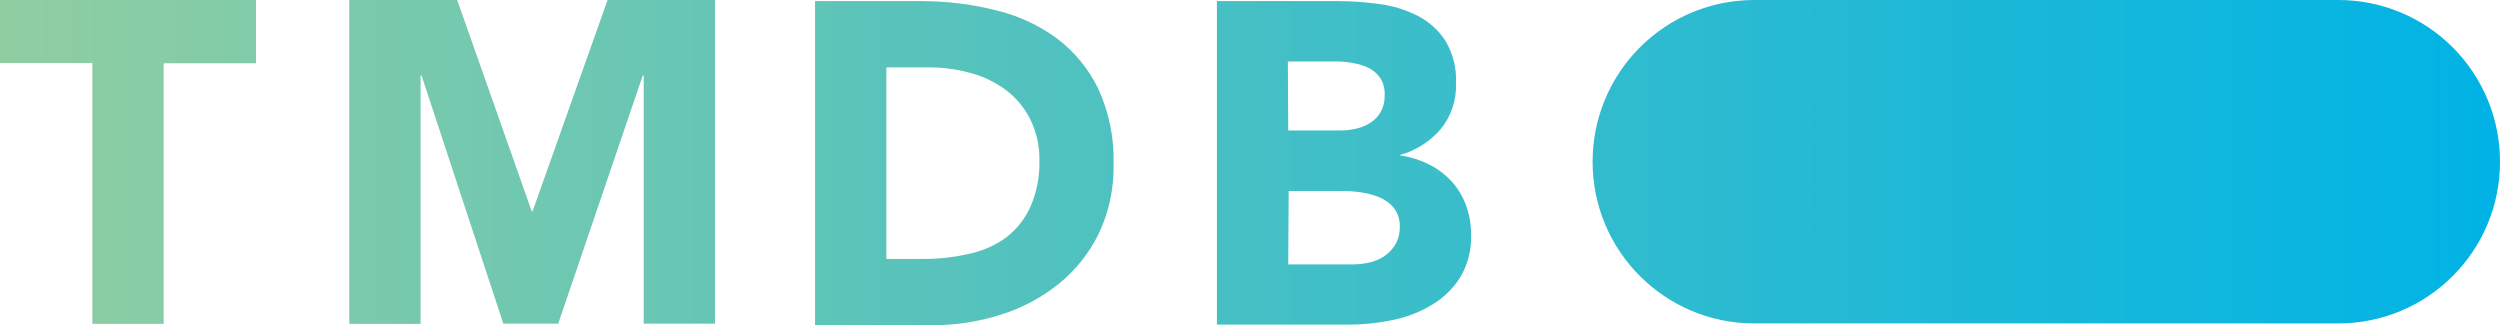
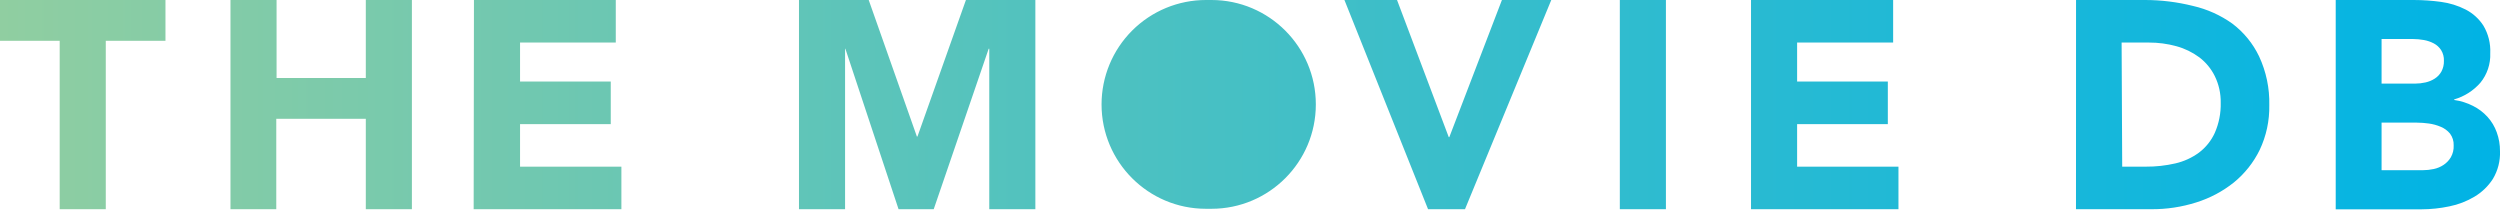
- <svg xmlns="http://www.w3.org/2000/svg" viewBox="0 0 273.42 35.52">
+ <svg xmlns="http://www.w3.org/2000/svg" viewBox="0 0 423.04 35.4">
  <defs>
    <style>.cls-1{fill:url(#linear-gradient);}</style>
-     <linearGradient id="linear-gradient" y1="17.76" x2="273.42" y2="17.76" gradientUnits="userSpaceOnUse">
+     <linearGradient id="linear-gradient" y1="17.7" x2="423.04" y2="17.7" gradientUnits="userSpaceOnUse">
      <stop offset="0" stop-color="#90cea1" />
      <stop offset="0.56" stop-color="#3cbec9" />
      <stop offset="1" stop-color="#00b3e5" />
    </linearGradient>
  </defs>
  <g id="Layer_2" data-name="Layer 2">
    <g id="Layer_1-2" data-name="Layer 1">
-       <path class="cls-1" d="M191.85,35.37h63.9A17.67,17.67,0,0,0,273.42,17.7h0A17.67,17.67,0,0,0,255.75,0h-63.9A17.67,17.67,0,0,0,174.18,17.7h0A17.67,17.67,0,0,0,191.85,35.37ZM10.1,35.42h7.8V6.92H28V0H0v6.9H10.1Zm28.1,0H46V8.25h.1L55.05,35.4h6L70.3,8.25h.1V35.4h7.8V0H66.45l-8.2,23.1h-.1L50,0H38.2ZM89.14.12h11.7a33.56,33.56,0,0,1,8.08,1,18.52,18.52,0,0,1,6.67,3.08,15.09,15.09,0,0,1,4.53,5.52,18.5,18.5,0,0,1,1.67,8.25,16.91,16.91,0,0,1-1.62,7.58,16.3,16.3,0,0,1-4.38,5.5,19.24,19.24,0,0,1-6.35,3.37,24.53,24.53,0,0,1-7.55,1.15H89.14Zm7.8,28.2h4a21.66,21.66,0,0,0,5-.55A10.58,10.58,0,0,0,110,26a8.73,8.73,0,0,0,2.68-3.35,11.9,11.9,0,0,0,1-5.08,9.87,9.87,0,0,0-1-4.52,9.17,9.17,0,0,0-2.63-3.18A11.61,11.61,0,0,0,106.22,8a17.06,17.06,0,0,0-4.68-.63h-4.6ZM133.09.12h13.2a32.87,32.87,0,0,1,4.63.33,12.66,12.66,0,0,1,4.17,1.3,7.94,7.94,0,0,1,3,2.72,8.34,8.34,0,0,1,1.15,4.65,7.48,7.48,0,0,1-1.67,5,9.13,9.13,0,0,1-4.43,2.82V17a10.28,10.28,0,0,1,3.18,1,8.51,8.51,0,0,1,2.45,1.85,7.79,7.79,0,0,1,1.57,2.62,9.16,9.16,0,0,1,.55,3.2,8.52,8.52,0,0,1-1.2,4.68,9.32,9.32,0,0,1-3.1,3A13.38,13.38,0,0,1,152.32,35a22.5,22.5,0,0,1-4.73.5h-14.5Zm7.8,14.15h5.65a7.65,7.65,0,0,0,1.78-.2,4.78,4.78,0,0,0,1.57-.65,3.43,3.43,0,0,0,1.13-1.2,3.63,3.63,0,0,0,.42-1.8A3.3,3.3,0,0,0,151,8.6a3.42,3.42,0,0,0-1.23-1.13A6.07,6.07,0,0,0,148,6.9a9.9,9.9,0,0,0-1.85-.18h-5.3Zm0,14.65h7a8.27,8.27,0,0,0,1.83-.2,4.67,4.67,0,0,0,1.67-.7,3.93,3.93,0,0,0,1.23-1.3,3.8,3.8,0,0,0,.47-1.95,3.16,3.16,0,0,0-.62-2,4,4,0,0,0-1.58-1.18,8.23,8.23,0,0,0-2-.55,15.12,15.12,0,0,0-2.05-.15h-5.9Z" />
+       <path class="cls-1" d="M227.5,0h8.9l8.75,23.2h.1L254.15,0h8.35L247.9,35.4h-6.25Zm46.6,0h7.8V35.4h-7.8Zm22.2,0h24.05V7.2H304.1v6.6h15.35V21H304.1v7.2h17.15v7.2H296.3Zm55,0H363a33.54,33.54,0,0,1,8.07,1A18.55,18.55,0,0,1,377.75,4a15.1,15.1,0,0,1,4.52,5.53A18.5,18.5,0,0,1,384,17.8a16.91,16.91,0,0,1-1.63,7.58,16.37,16.37,0,0,1-4.37,5.5,19.52,19.52,0,0,1-6.35,3.37A24.59,24.59,0,0,1,364,35.4H351.29Zm7.81,28.2h4a21.57,21.57,0,0,0,5-.55,10.87,10.87,0,0,0,4-1.83,8.69,8.69,0,0,0,2.67-3.34,11.92,11.92,0,0,0,1-5.08,9.87,9.87,0,0,0-1-4.52,9,9,0,0,0-2.62-3.18,11.68,11.68,0,0,0-3.88-1.88,17.43,17.43,0,0,0-4.67-.62h-4.6ZM395.24,0h13.2a34.42,34.42,0,0,1,4.63.32,12.9,12.9,0,0,1,4.17,1.3,7.88,7.88,0,0,1,3,2.73A8.34,8.34,0,0,1,421.39,9a7.42,7.42,0,0,1-1.67,5,9.28,9.28,0,0,1-4.43,2.82v.1a10,10,0,0,1,3.18,1,8.38,8.38,0,0,1,2.45,1.85,7.79,7.79,0,0,1,1.57,2.62,9.16,9.16,0,0,1,.55,3.2,8.52,8.52,0,0,1-1.2,4.68,9.42,9.42,0,0,1-3.1,3,13.38,13.38,0,0,1-4.27,1.65,23.11,23.11,0,0,1-4.73.5h-14.5ZM403,14.15h5.65a8.16,8.16,0,0,0,1.78-.2A4.78,4.78,0,0,0,412,13.3a3.34,3.34,0,0,0,1.13-1.2,3.63,3.63,0,0,0,.42-1.8,3.22,3.22,0,0,0-.47-1.82,3.33,3.33,0,0,0-1.23-1.13,5.77,5.77,0,0,0-1.7-.58,10.79,10.79,0,0,0-1.85-.17H403Zm0,14.65h7a8.91,8.91,0,0,0,1.83-.2,4.78,4.78,0,0,0,1.67-.7,4,4,0,0,0,1.23-1.3,3.71,3.71,0,0,0,.47-2,3.13,3.13,0,0,0-.62-2A4,4,0,0,0,413,21.45,7.83,7.83,0,0,0,411,20.9a15.12,15.12,0,0,0-2.05-.15H403Zm-199,6.53H205a17.66,17.66,0,0,0,17.66-17.66h0A17.67,17.67,0,0,0,205,0h-.91A17.67,17.67,0,0,0,186.4,17.67h0A17.66,17.66,0,0,0,204.06,35.33ZM10.1,6.9H0V0H28V6.9H17.9V35.4H10.1ZM39,0h7.8V13.2H61.9V0h7.8V35.4H61.9V20.1H46.75V35.4H39ZM80.2,0h24V7.2H88v6.6h15.35V21H88v7.2h17.15v7.2h-25Zm55,0H147l8.15,23.1h.1L163.45,0H175.2V35.4h-7.8V8.25h-.1L158,35.4h-5.95l-9-27.15H143V35.4h-7.8Z" />
    </g>
  </g>
</svg>
